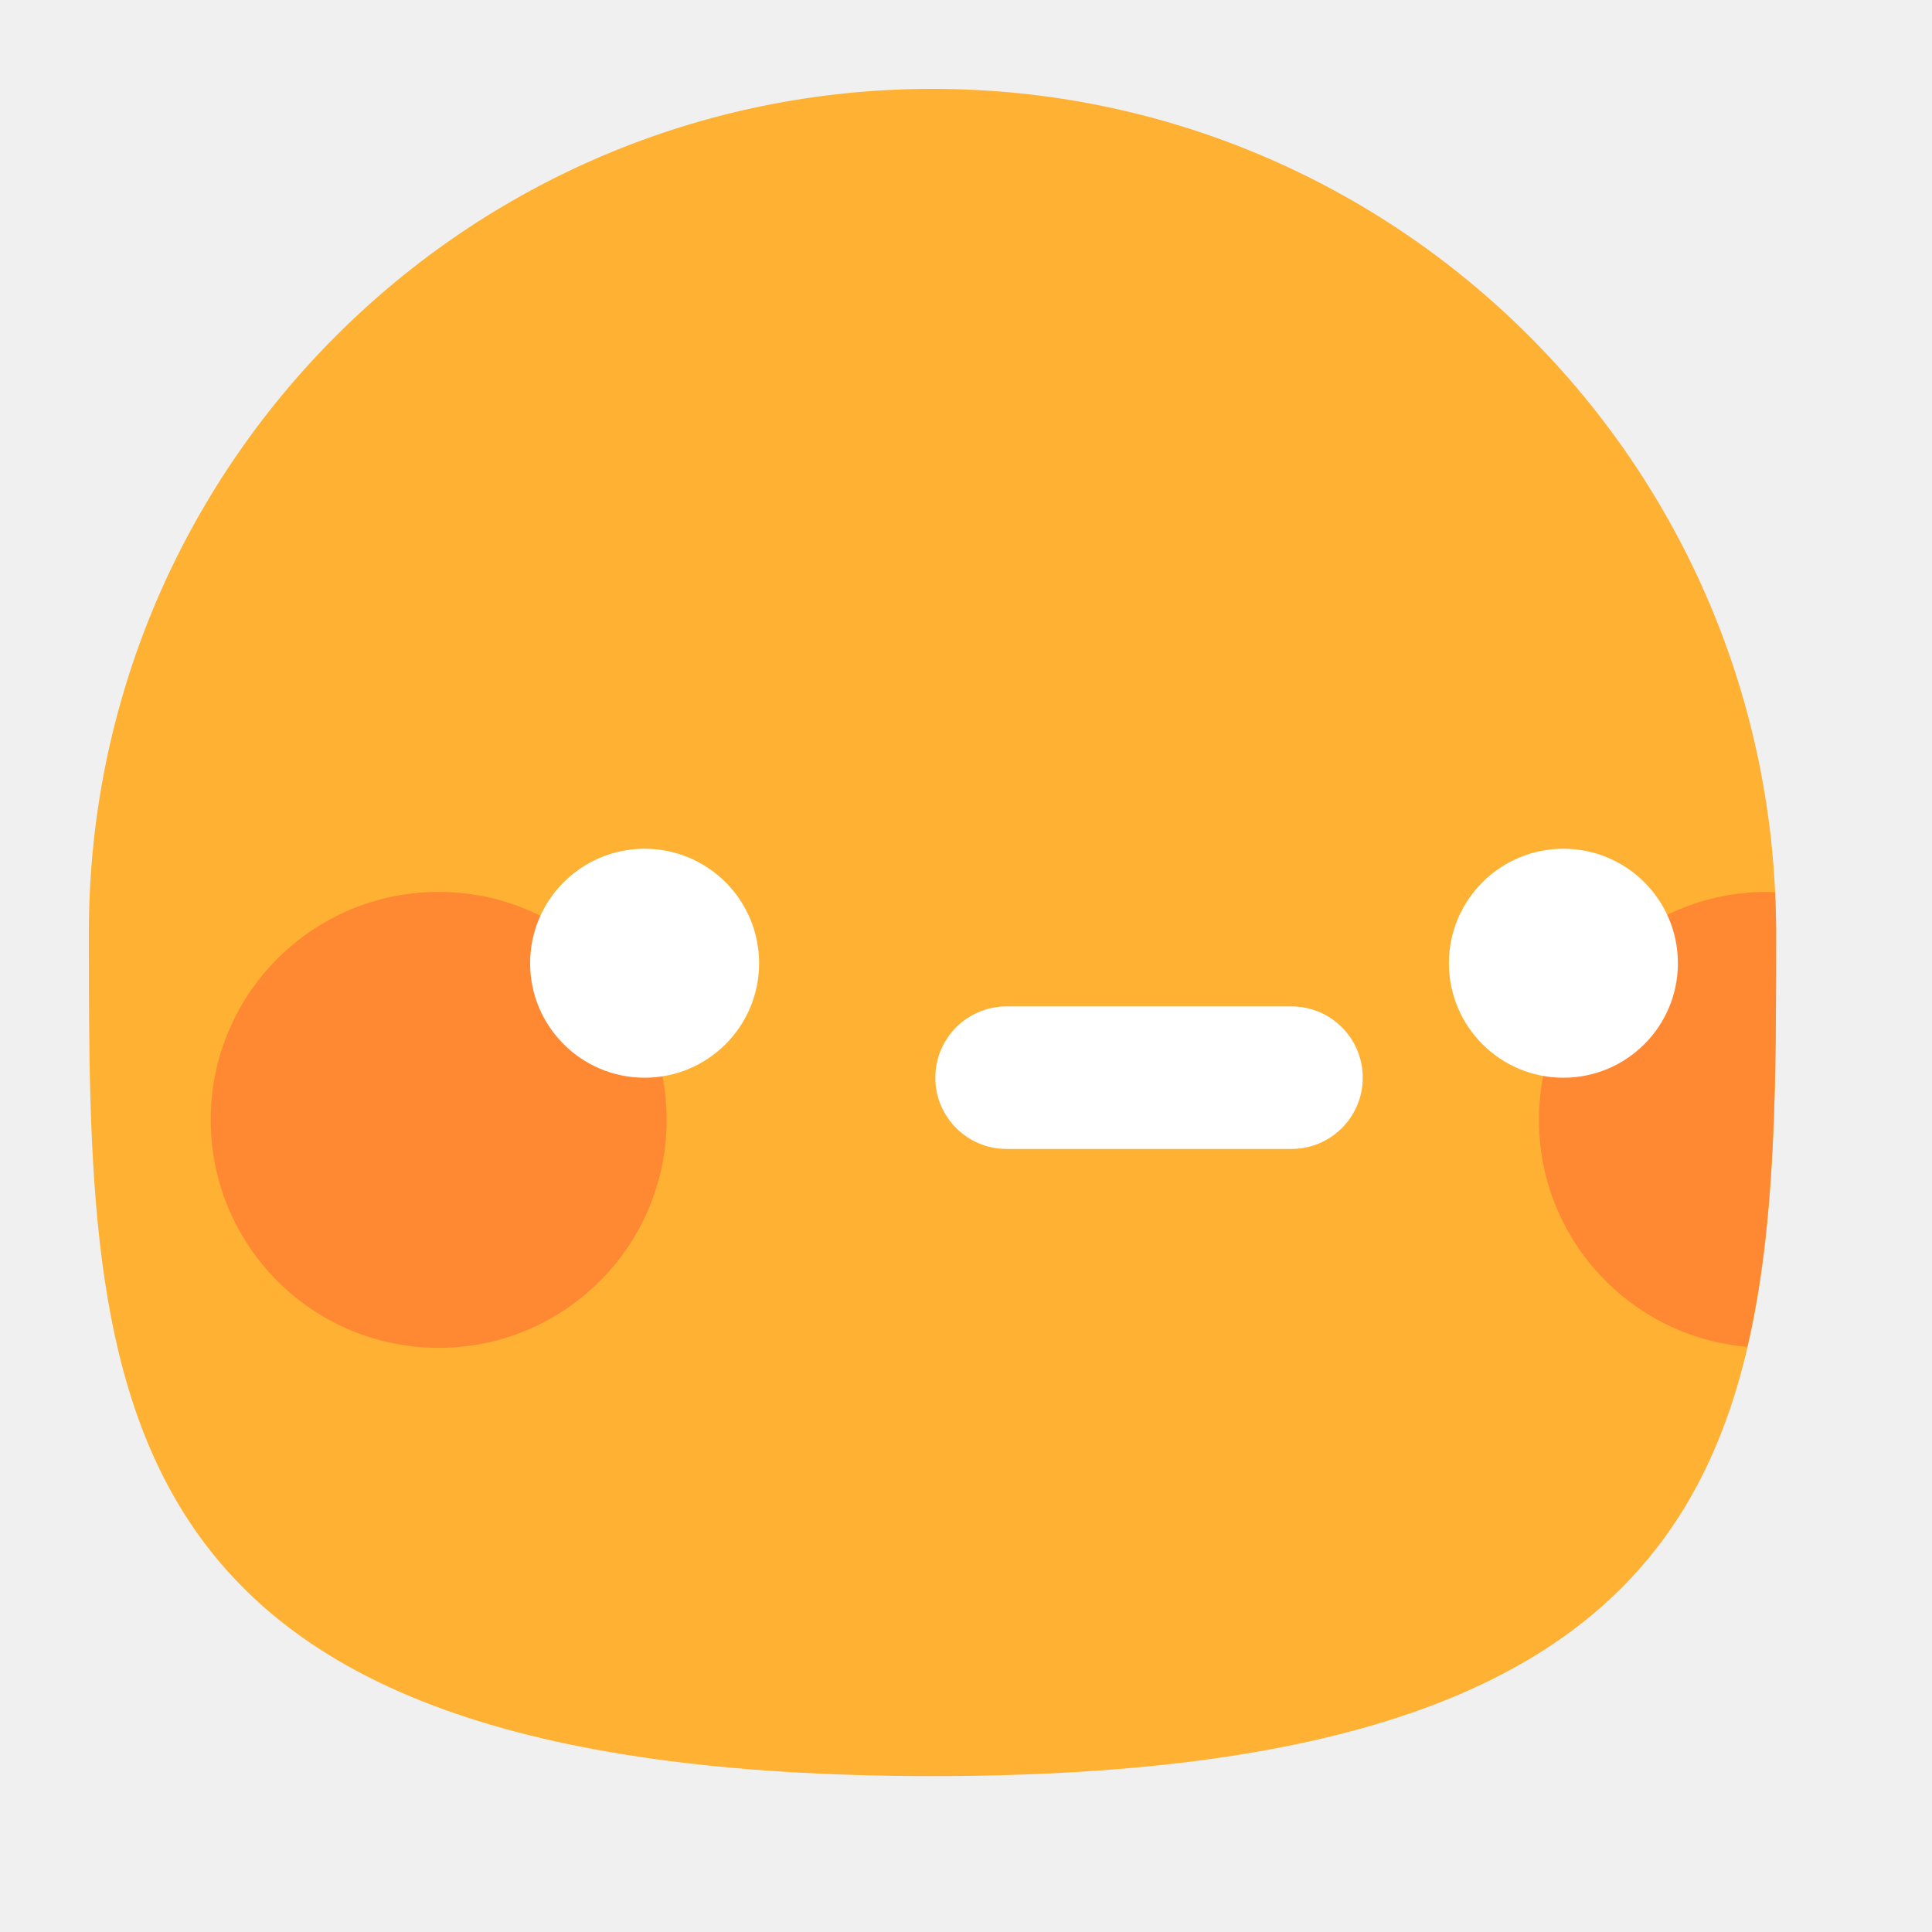
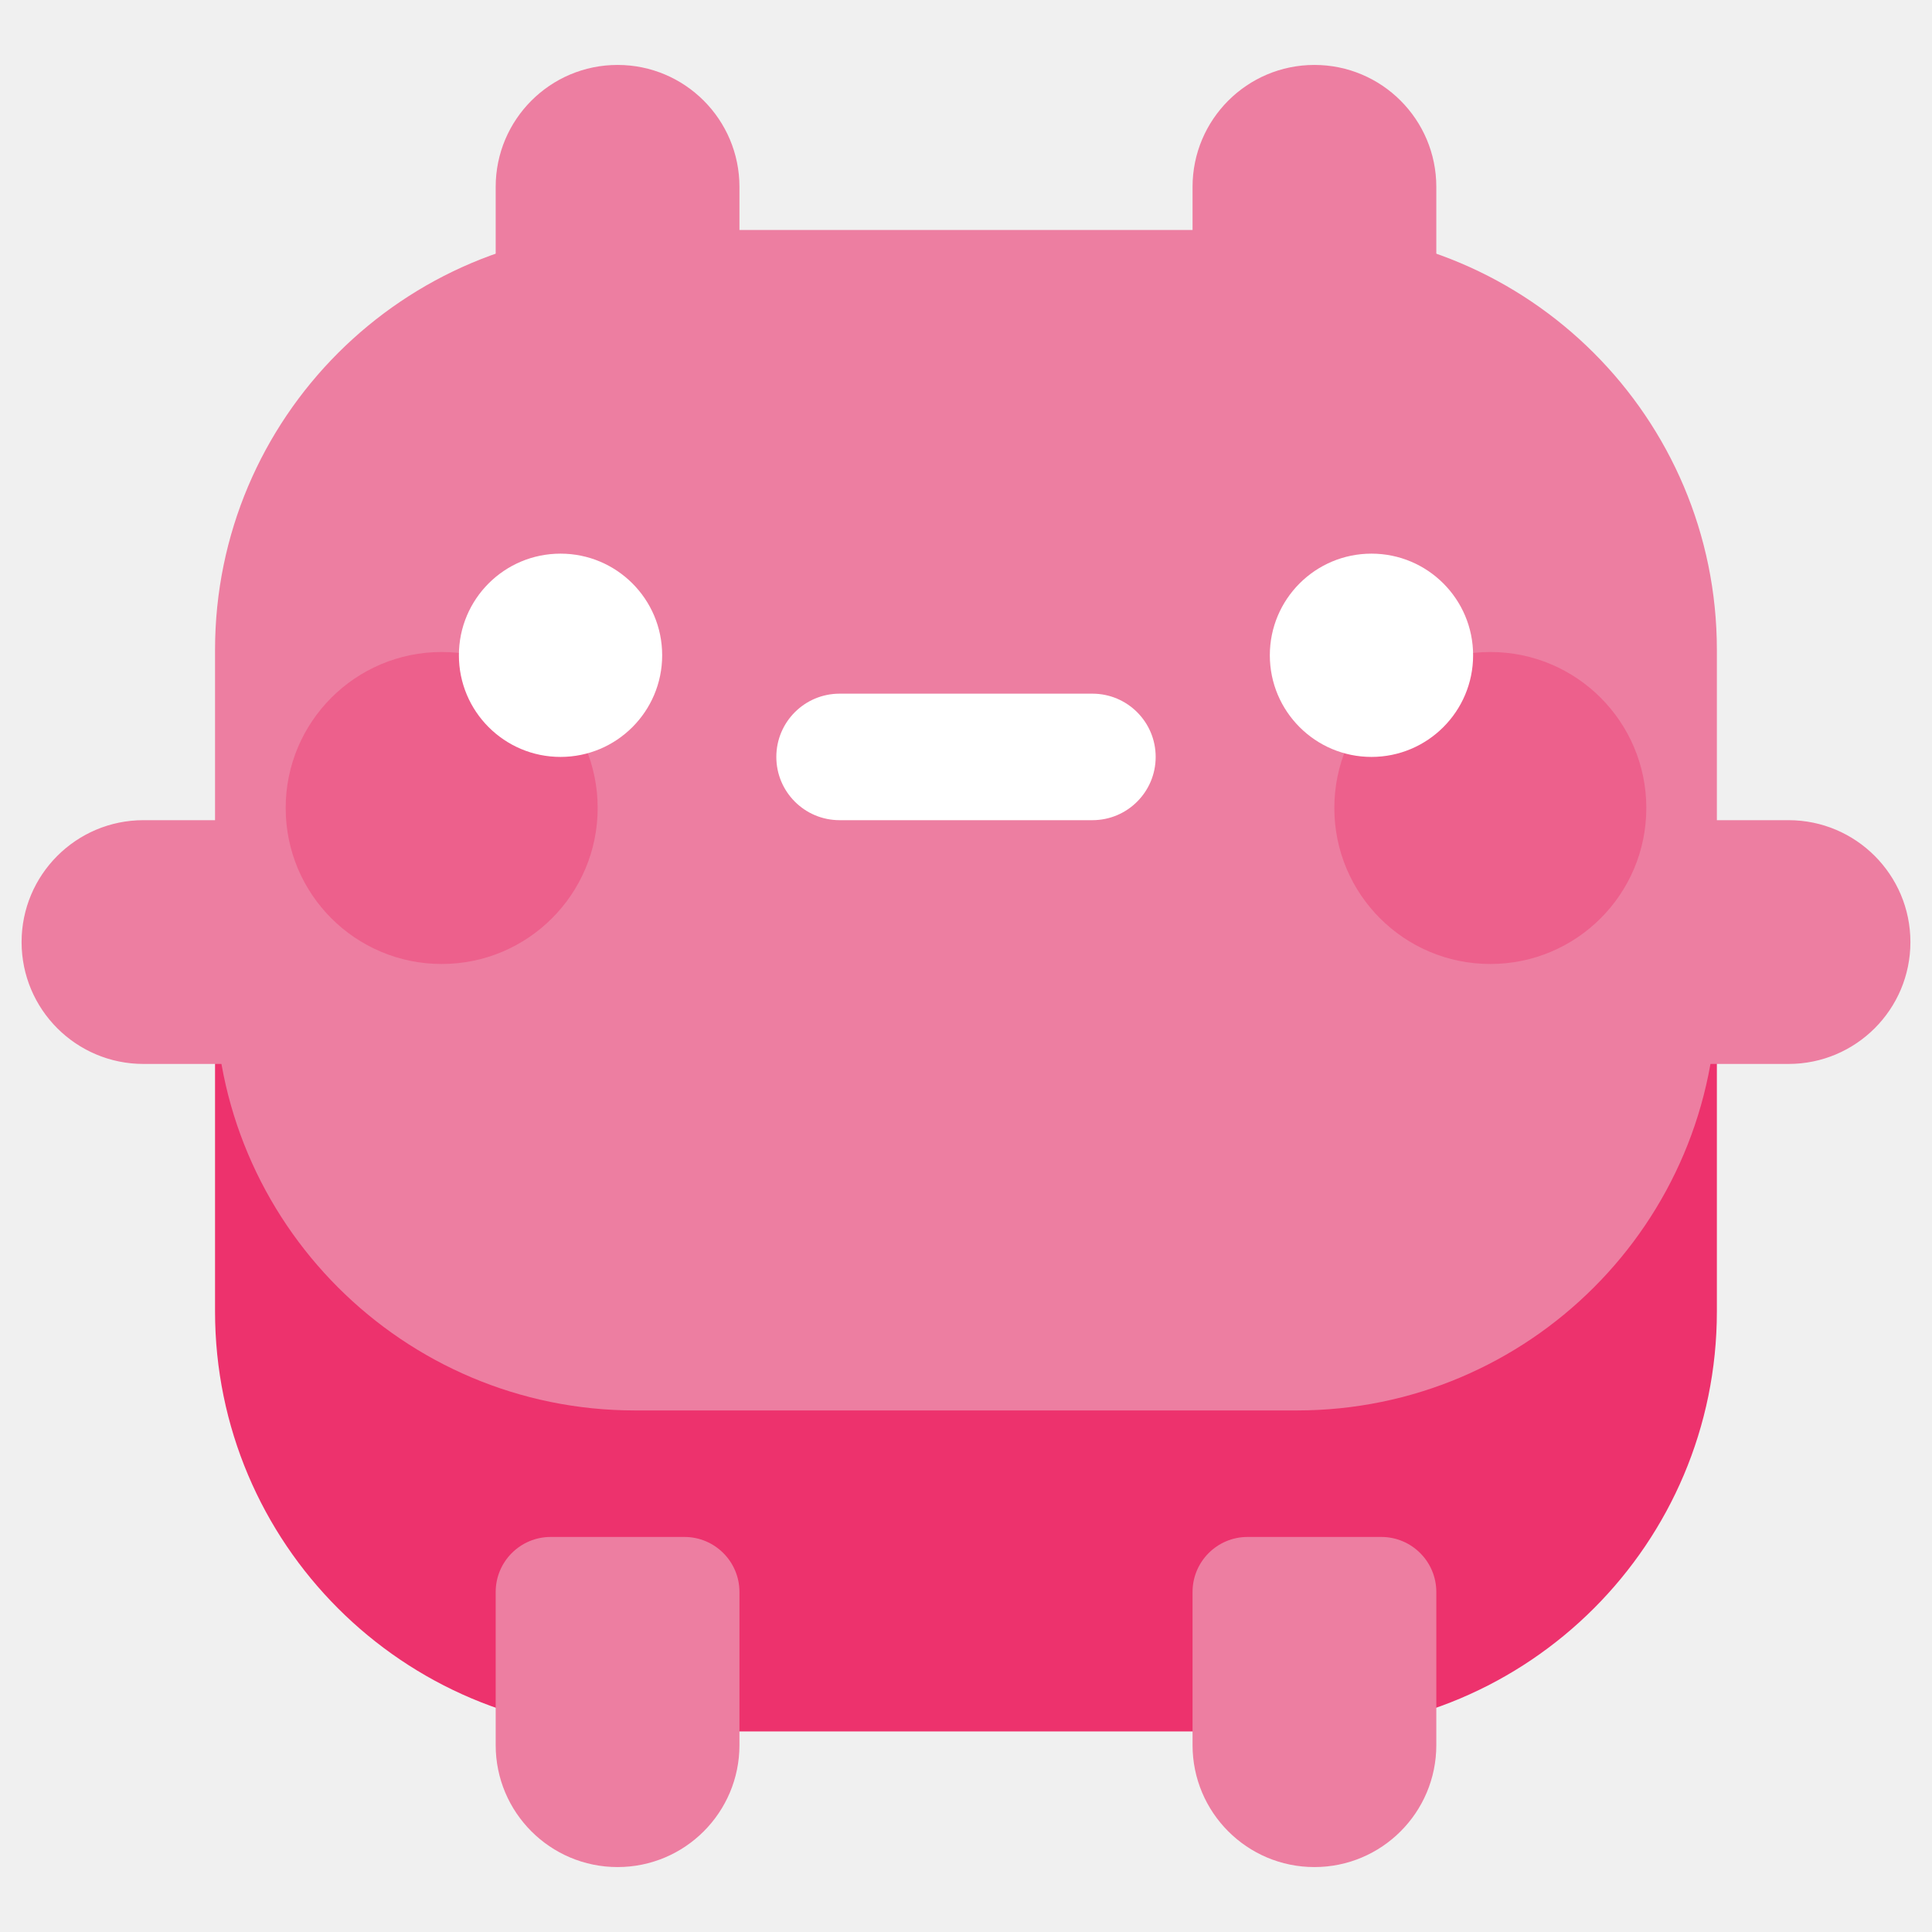
<svg xmlns="http://www.w3.org/2000/svg" width="23" height="23" viewBox="0 0 23 23" fill="none">
-   <path d="M21.144 11.101C21.144 16.648 21.144 21.144 11.101 21.144C1.058 21.144 1.058 16.648 1.058 11.101C1.058 5.554 5.554 1.058 11.101 1.058C16.648 1.058 21.144 5.554 21.144 11.101Z" fill="#FFB133" />
-   <rect x="11.135" y="11.981" width="5.088" height="1.697" rx="0.848" fill="white" />
-   <circle cx="5.222" cy="13.332" r="2.714" fill="#FF8833" />
-   <path d="M21.131 10.622C21.139 10.781 21.144 10.94 21.144 11.101C21.144 12.894 21.141 14.577 20.801 16.034C19.412 15.916 18.321 14.752 18.321 13.332C18.321 11.833 19.536 10.618 21.035 10.618C21.067 10.618 21.099 10.621 21.131 10.622Z" fill="#FF8833" />
-   <circle cx="7.674" cy="11.467" r="1.363" fill="white" />
-   <circle cx="18.612" cy="11.467" r="1.363" fill="white" />
+   <rect x="2.56" y="5.421" width="17.879" height="15.191" rx="5" fill="#ED326D" />
+   <rect x="2.56" y="2.738" width="17.879" height="14.053" rx="5" fill="#ED7EA1" />
+   <path d="M5.901 18.952C5.901 18.591 6.194 18.297 6.556 18.297H8.148C8.51 18.297 8.803 18.591 8.803 18.952V20.775C8.803 21.577 8.153 22.227 7.352 22.227C6.551 22.227 5.901 21.577 5.901 20.775V18.952Z" fill="#ED7EA1" />
+   <path d="M14.197 18.952C14.197 18.591 14.49 18.297 14.852 18.297H16.444C16.806 18.297 17.099 18.591 17.099 18.952V20.775C17.099 21.577 16.449 22.227 15.648 22.227C14.847 22.227 14.197 21.577 14.197 20.775V18.952Z" fill="#ED7EA1" />
+   <path d="M3.531 9.764C3.893 9.764 4.186 10.057 4.186 10.419L4.186 12.011C4.186 12.373 3.893 12.666 3.531 12.666L1.708 12.666C0.907 12.666 0.257 12.017 0.257 11.215C0.257 10.414 0.907 9.764 1.708 9.764L3.531 9.764Z" fill="#ED7EA1" />
+   <path d="M19.469 12.666C19.107 12.666 18.814 12.373 18.814 12.012L18.814 10.419C18.814 10.057 19.107 9.764 19.469 9.764L21.292 9.764C22.093 9.764 22.743 10.414 22.743 11.215C22.743 12.017 22.093 12.666 21.292 12.666L19.469 12.666Z" fill="#ED7EA1" />
+   <path d="M8.803 4.048C8.803 4.409 8.51 4.703 8.148 4.703L6.556 4.703C6.194 4.703 5.901 4.409 5.901 4.048L5.901 2.225C5.901 1.423 6.551 0.773 7.352 0.773C8.153 0.773 8.803 1.423 8.803 2.225L8.803 4.048Z" fill="#ED7EA1" />
+   <path d="M17.099 4.048C17.099 4.409 16.806 4.703 16.444 4.703L14.852 4.703C14.49 4.703 14.197 4.409 14.197 4.048L14.197 2.225C14.197 1.423 14.847 0.773 15.648 0.773C16.449 0.773 17.099 1.423 17.099 2.225L17.099 4.048Z" fill="#ED7EA1" />
+   <path d="M5.258 11.476C6.284 11.476 7.115 10.645 7.115 9.619C7.115 8.594 6.284 7.762 5.258 7.762C4.232 7.762 3.401 8.594 3.401 9.619C3.401 10.645 4.232 11.476 5.258 11.476Z" fill="#ED326D" fill-opacity="0.4" />
+   <path d="M17.742 11.476C18.768 11.476 19.599 10.645 19.599 9.619C19.599 8.594 18.768 7.762 17.742 7.762C16.716 7.762 15.885 8.594 15.885 9.619C15.885 10.645 16.716 11.476 17.742 11.476Z" fill="#ED326D" fill-opacity="0.4" />
+   <path d="M13.005 8.258H9.995C9.579 8.258 9.242 8.595 9.242 9.011V9.011C9.242 9.427 9.579 9.764 9.995 9.764H13.005C13.421 9.764 13.758 9.427 13.758 9.011C13.758 8.595 13.421 8.258 13.005 8.258Z" fill="white" />
+   <path d="M6.673 9.011C7.341 9.011 7.883 8.469 7.883 7.801C7.883 7.132 7.341 6.591 6.673 6.591C6.004 6.591 5.463 7.132 5.463 7.801C5.463 8.469 6.004 9.011 6.673 9.011Z" fill="white" />
+   <path d="M16.327 9.011C16.995 9.011 17.537 8.469 17.537 7.801C17.537 7.132 16.995 6.591 16.327 6.591C15.659 6.591 15.117 7.132 15.117 7.801C15.117 8.469 15.659 9.011 16.327 9.011Z" fill="white" />
</svg>
